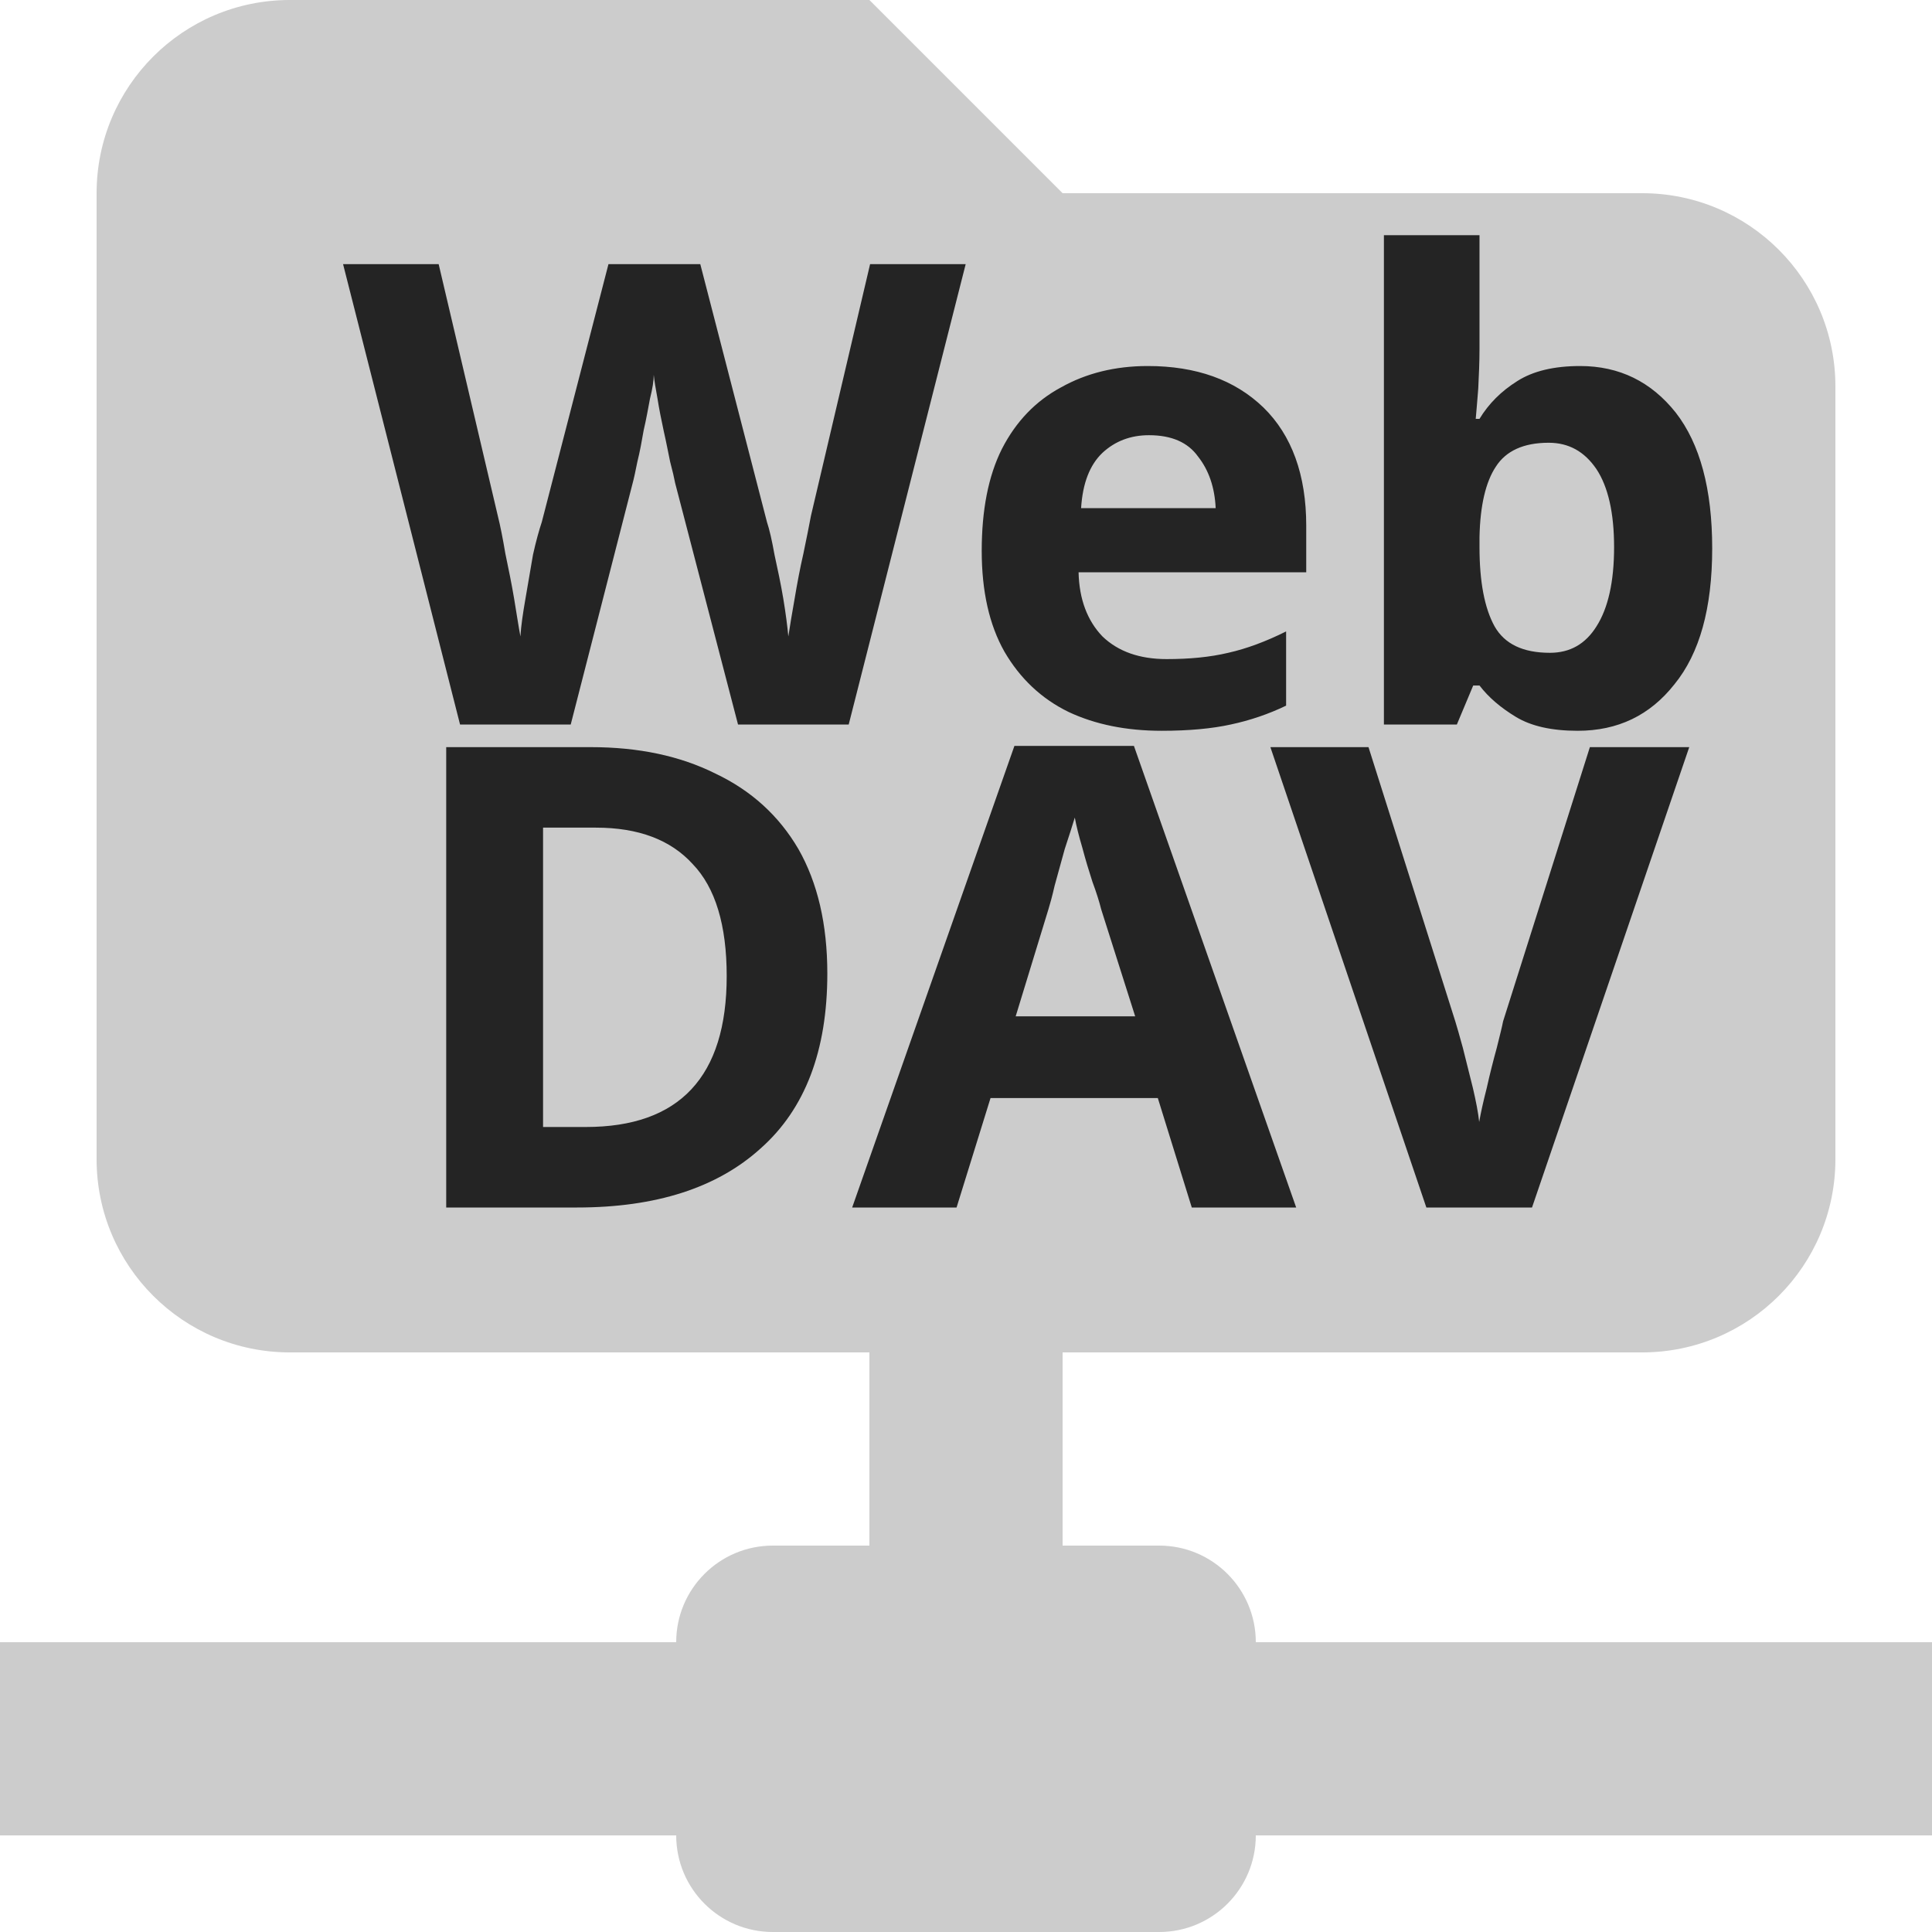
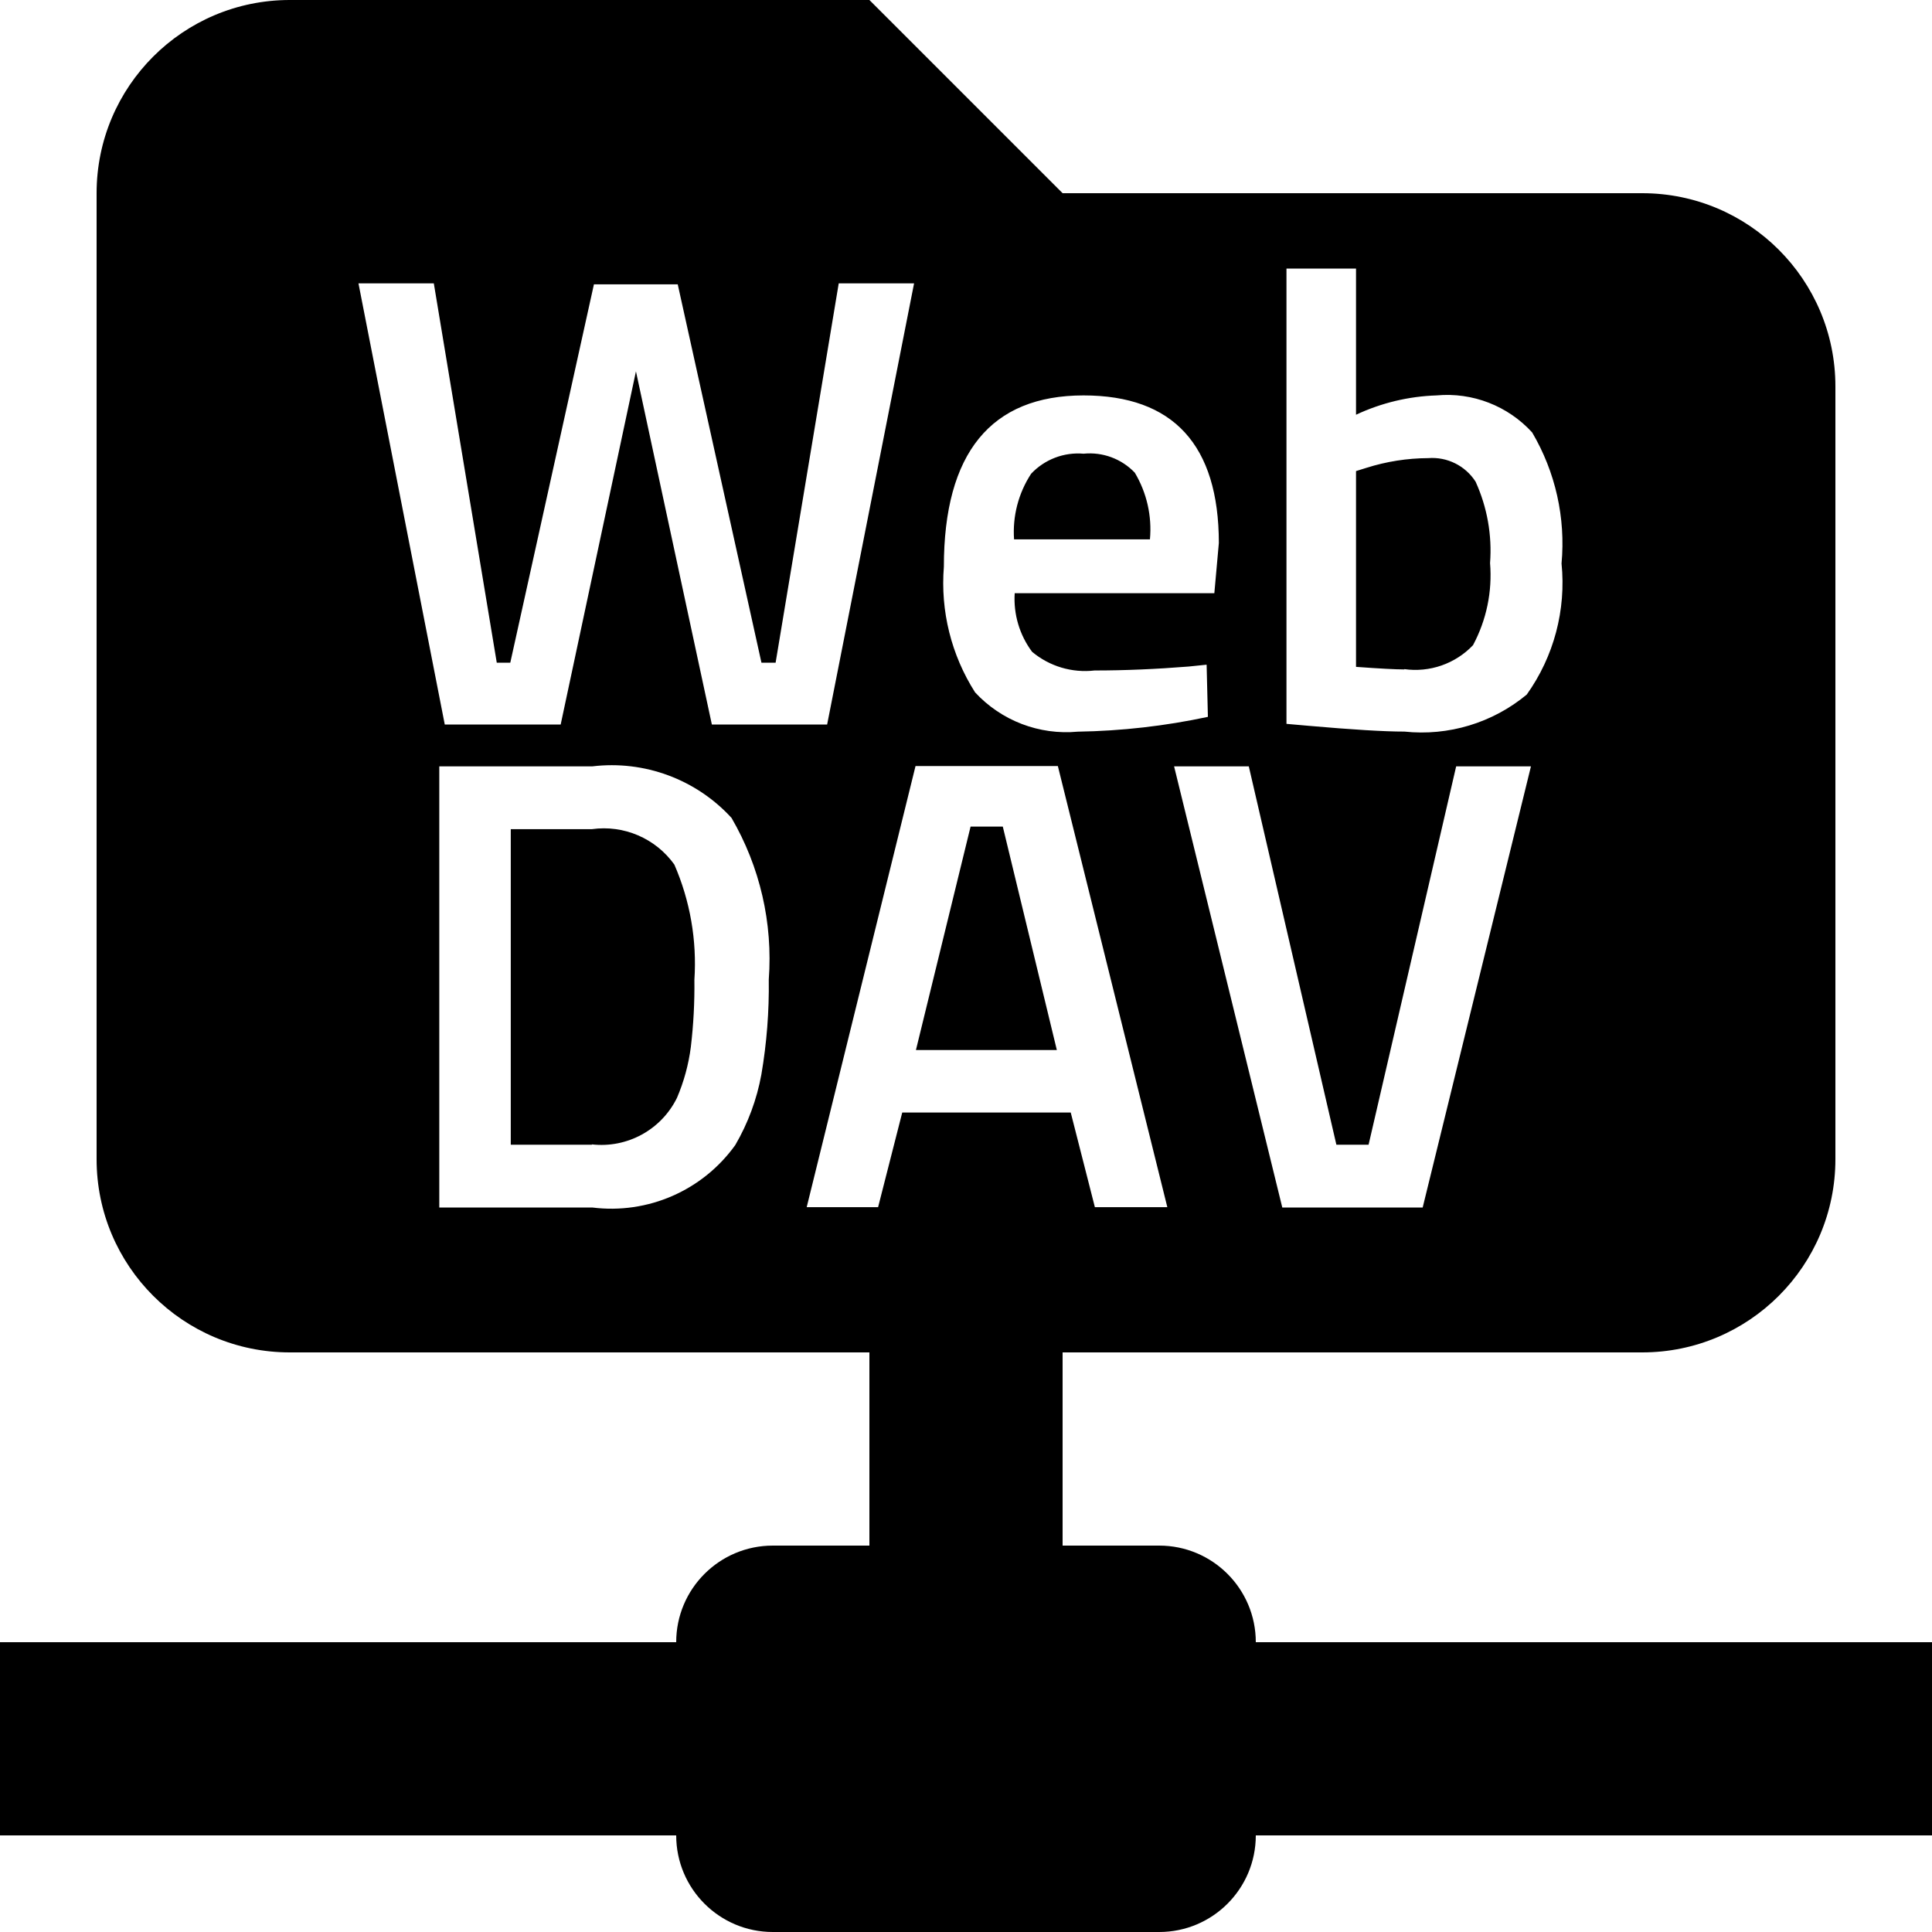
- <svg xmlns="http://www.w3.org/2000/svg" id="Share_Icon" data-name="Share Icon" width="24" height="24" viewBox="0 0 24 24">
-   <path id="folder-network" d="M3.2,17.4V5.4A2.4,2.4,0,0,1,5.6,3h7.2l2.4,2.4h7.2a2.4,2.4,0,0,1,2.4,2.4v9.6a2.4,2.4,0,0,1-2.4,2.4H15.2v2.4h1.2a1.2,1.2,0,0,1,1.2,1.2H26v2.4H17.6A1.2,1.2,0,0,1,16.4,27H11.6a1.2,1.2,0,0,1-1.2-1.2H2V23.4h8.4a1.2,1.2,0,0,1,1.2-1.2h1.2V19.8H5.6A2.4,2.4,0,0,1,3.2,17.4Z" transform="translate(-2 -3)" fill="#ccc" />
-   <text id="Web_DAV" data-name="Web DAV" transform="translate(12 9)" fill="#242424" font-size="8" font-family="TitilliumWeb-SemiBold, Titillium Web" font-weight="600">
-     <tspan x="-7.74" y="0">Web</tspan>
-     <tspan x="-7.176" y="6">DAV</tspan>
-   </text>
+ <svg xmlns="http://www.w3.org/2000/svg" width="23.999" height="24" viewBox="0 0 23.999 24">
+   <path id="webdav-share" d="M-3527.6,3184.5h-4.8a1.2,1.2,0,0,1-1.2-1.2h-8.4v-2.4h8.4a1.2,1.2,0,0,1,1.2-1.2h1.2v-2.4h-7.2a2.4,2.4,0,0,1-2.4-2.4v-12a2.4,2.4,0,0,1,2.4-2.4h7.2l2.4,2.4h7.2a2.4,2.4,0,0,1,2.4,2.4v9.6a2.4,2.4,0,0,1-2.4,2.4h-7.2v2.4h1.2a1.2,1.2,0,0,1,1.2,1.2h8.4v2.4h-8.4A1.2,1.2,0,0,1-3527.6,3184.5Zm.185-14.48h0l1.344,5.48h1.744l1.345-5.48h-.929l-1.088,4.7h-.4l-1.088-4.7Zm-3.384,4.3h2.1l.3,1.176h.9l-1.36-5.48h-1.768l-1.352,5.48h.887l.3-1.176Zm-5.744-4.3v5.48h1.9a1.894,1.894,0,0,0,1.777-.776,2.7,2.7,0,0,0,.324-.876,6.473,6.473,0,0,0,.092-1.18,3.476,3.476,0,0,0-.463-2.008,2.018,2.018,0,0,0-1.729-.64Zm10.524-6.184v5.656l.272.024c.55.048.94.072,1.193.072a2.043,2.043,0,0,0,1.52-.46,2.39,2.39,0,0,0,.432-1.628,2.717,2.717,0,0,0-.365-1.628,1.43,1.43,0,0,0-1.188-.46,2.549,2.549,0,0,0-1,.24v-1.816Zm-2.52,1.576c-1.152,0-1.736.716-1.736,2.129a2.525,2.525,0,0,0,.388,1.56,1.543,1.543,0,0,0,1.276.488,8.353,8.353,0,0,0,1.616-.184l-.016-.648-.224.023c-.4.032-.792.049-1.168.049a1.025,1.025,0,0,1-.776-.232,1.1,1.1,0,0,1-.216-.728h2.48l.056-.624C-3526.86,3166.028-3527.425,3165.412-3528.54,3165.412Zm-8.072-1.392h-.936l1.072,5.48h1.44l.935-4.387h0l.943,4.387h1.432l1.08-5.48h-.936l-.784,4.712h-.176l-1.04-4.7h-1.041l-1.039,4.7h-.168Zm1.964,10.7h-1.008v-3.92h1.008a1.076,1.076,0,0,1,1.024.44,3.08,3.08,0,0,1,.249,1.432,6.42,6.42,0,0,1-.044.833,2.374,2.374,0,0,1-.172.632A1.047,1.047,0,0,1-3534.648,3174.716Zm5.776-1.176h-1.751l.679-2.776h.4l.671,2.774Zm4.316-4.728c-.108,0-.31-.011-.6-.032v-2.432l.128-.04a2.577,2.577,0,0,1,.769-.121.64.64,0,0,1,.588.292,2.065,2.065,0,0,1,.18,1.012,1.839,1.839,0,0,1-.212,1.02A.988.988,0,0,1-3524.556,3168.812Zm-3.16-1.616h-1.688a1.32,1.32,0,0,1,.212-.815.8.8,0,0,1,.652-.249.772.772,0,0,1,.636.236,1.372,1.372,0,0,1,.188.827Z" transform="translate(3542 -3160.5)" />
</svg>
